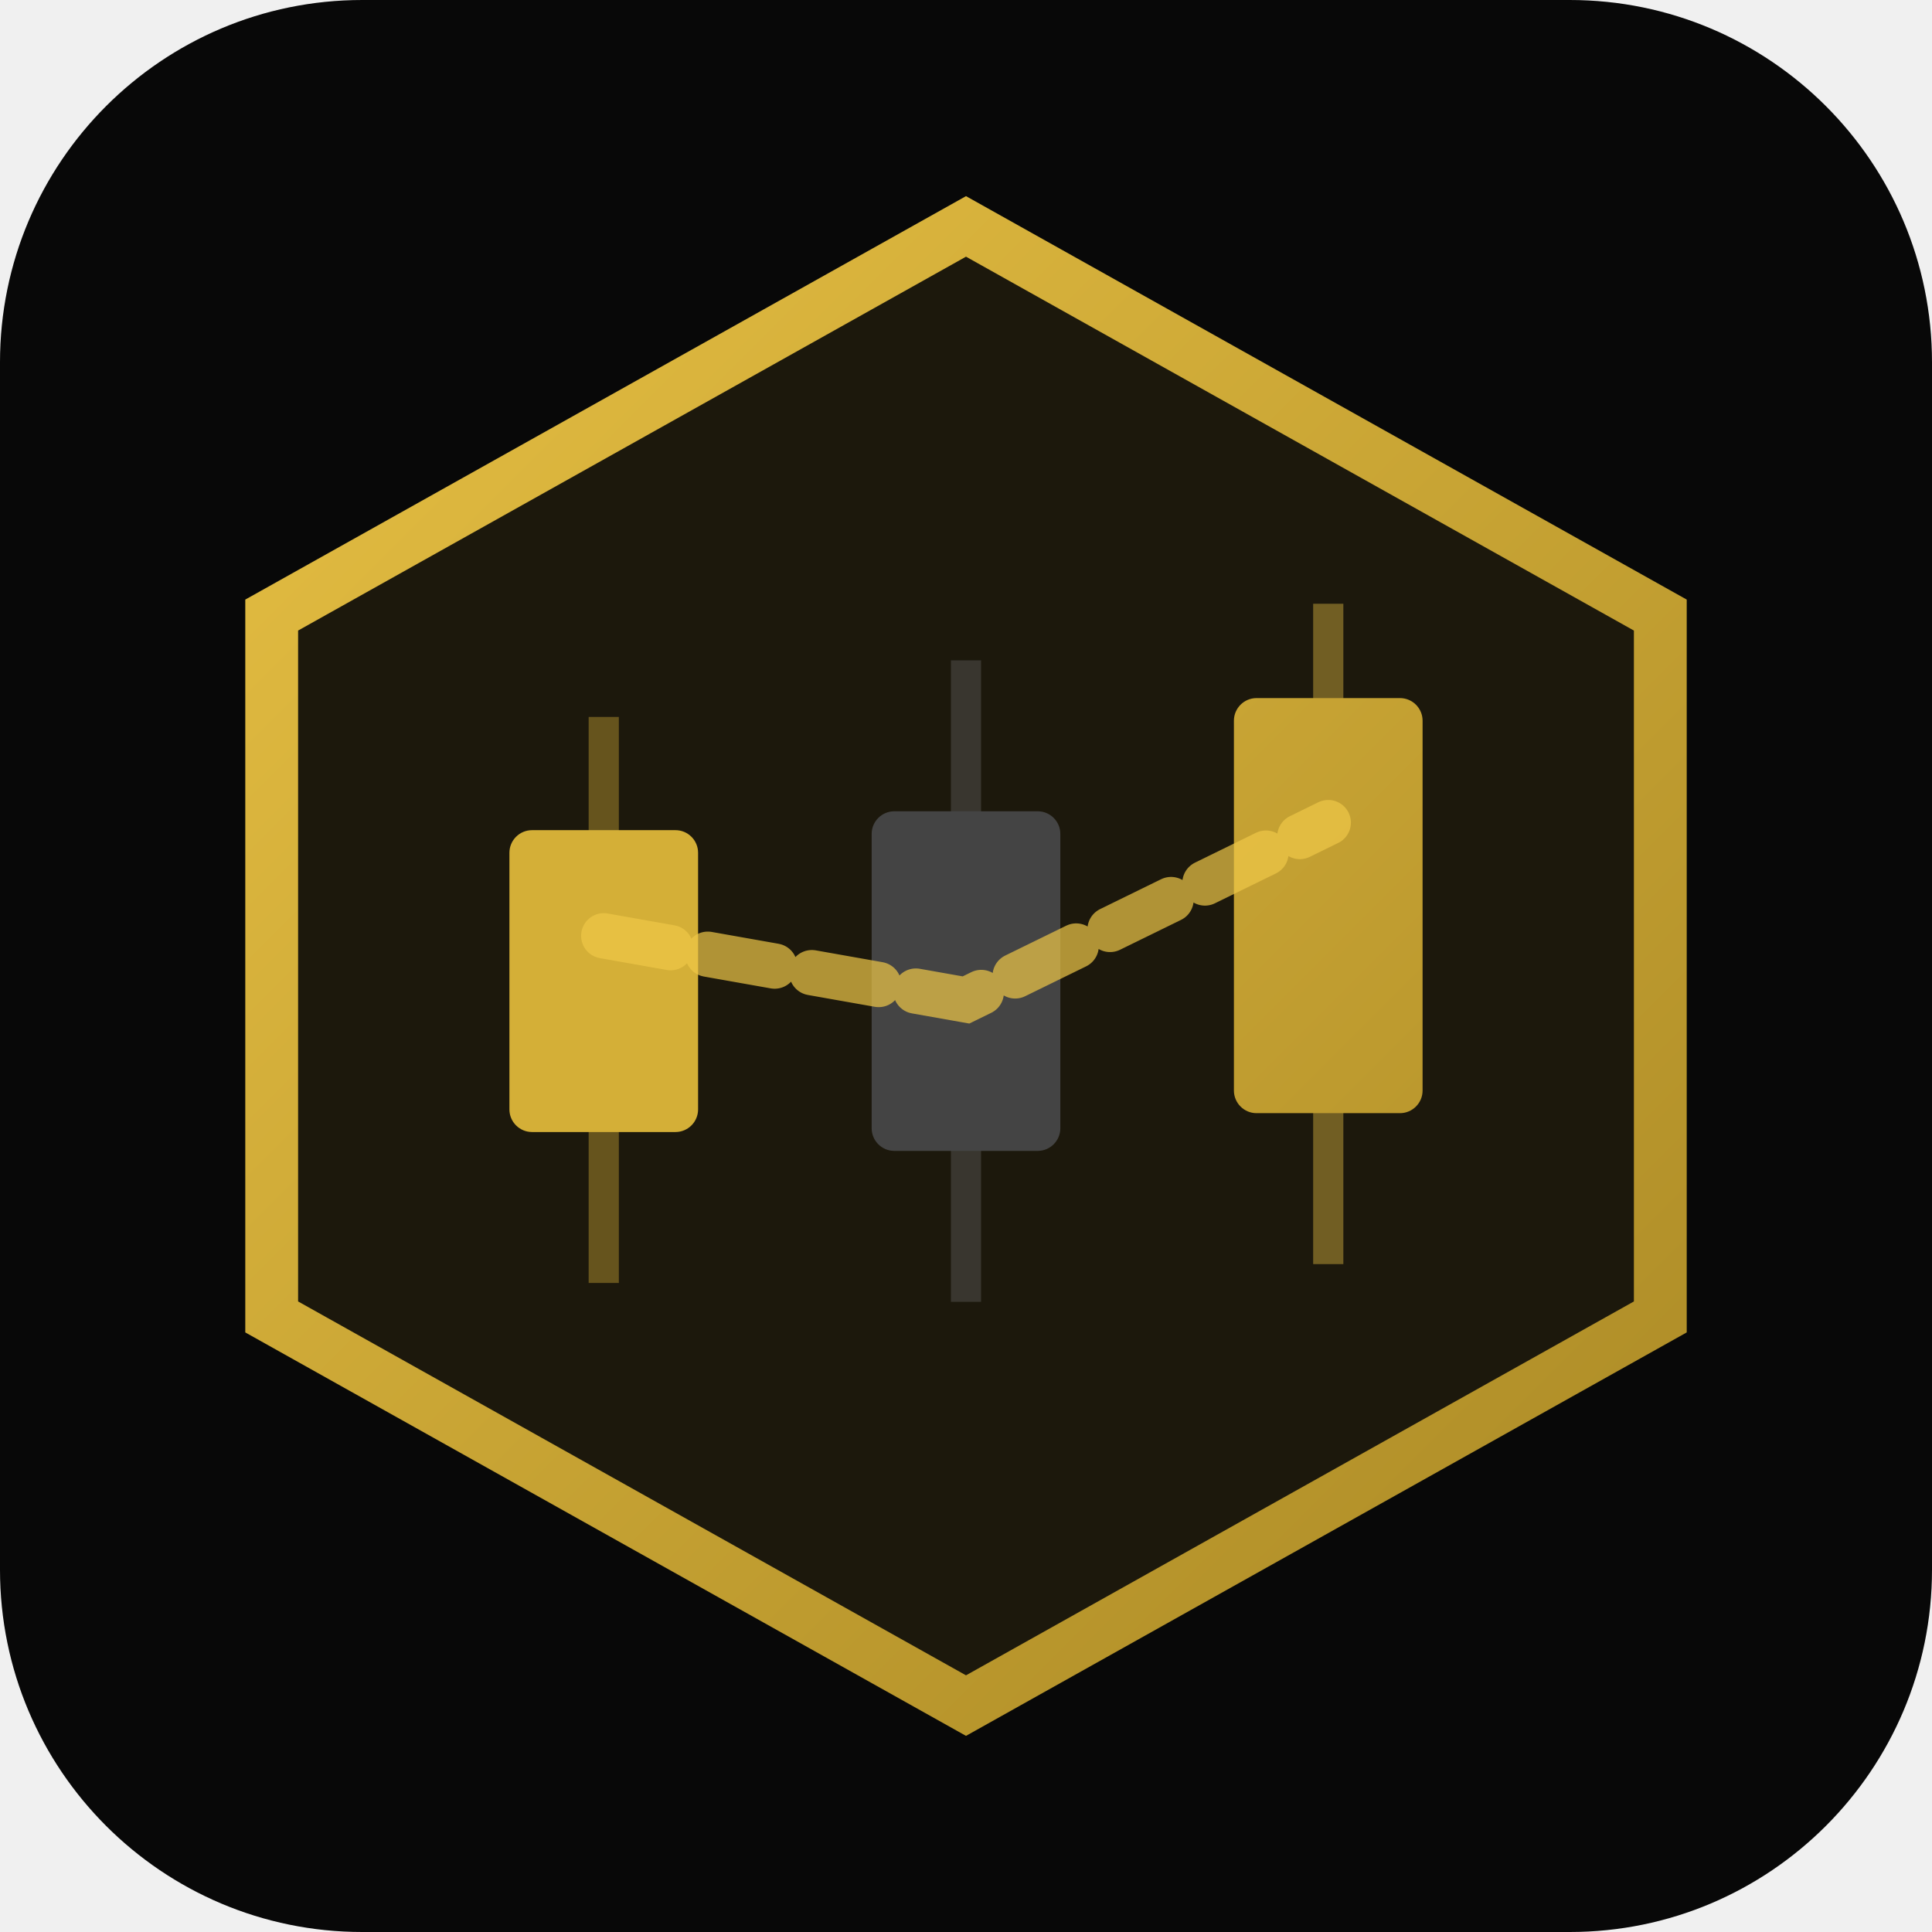
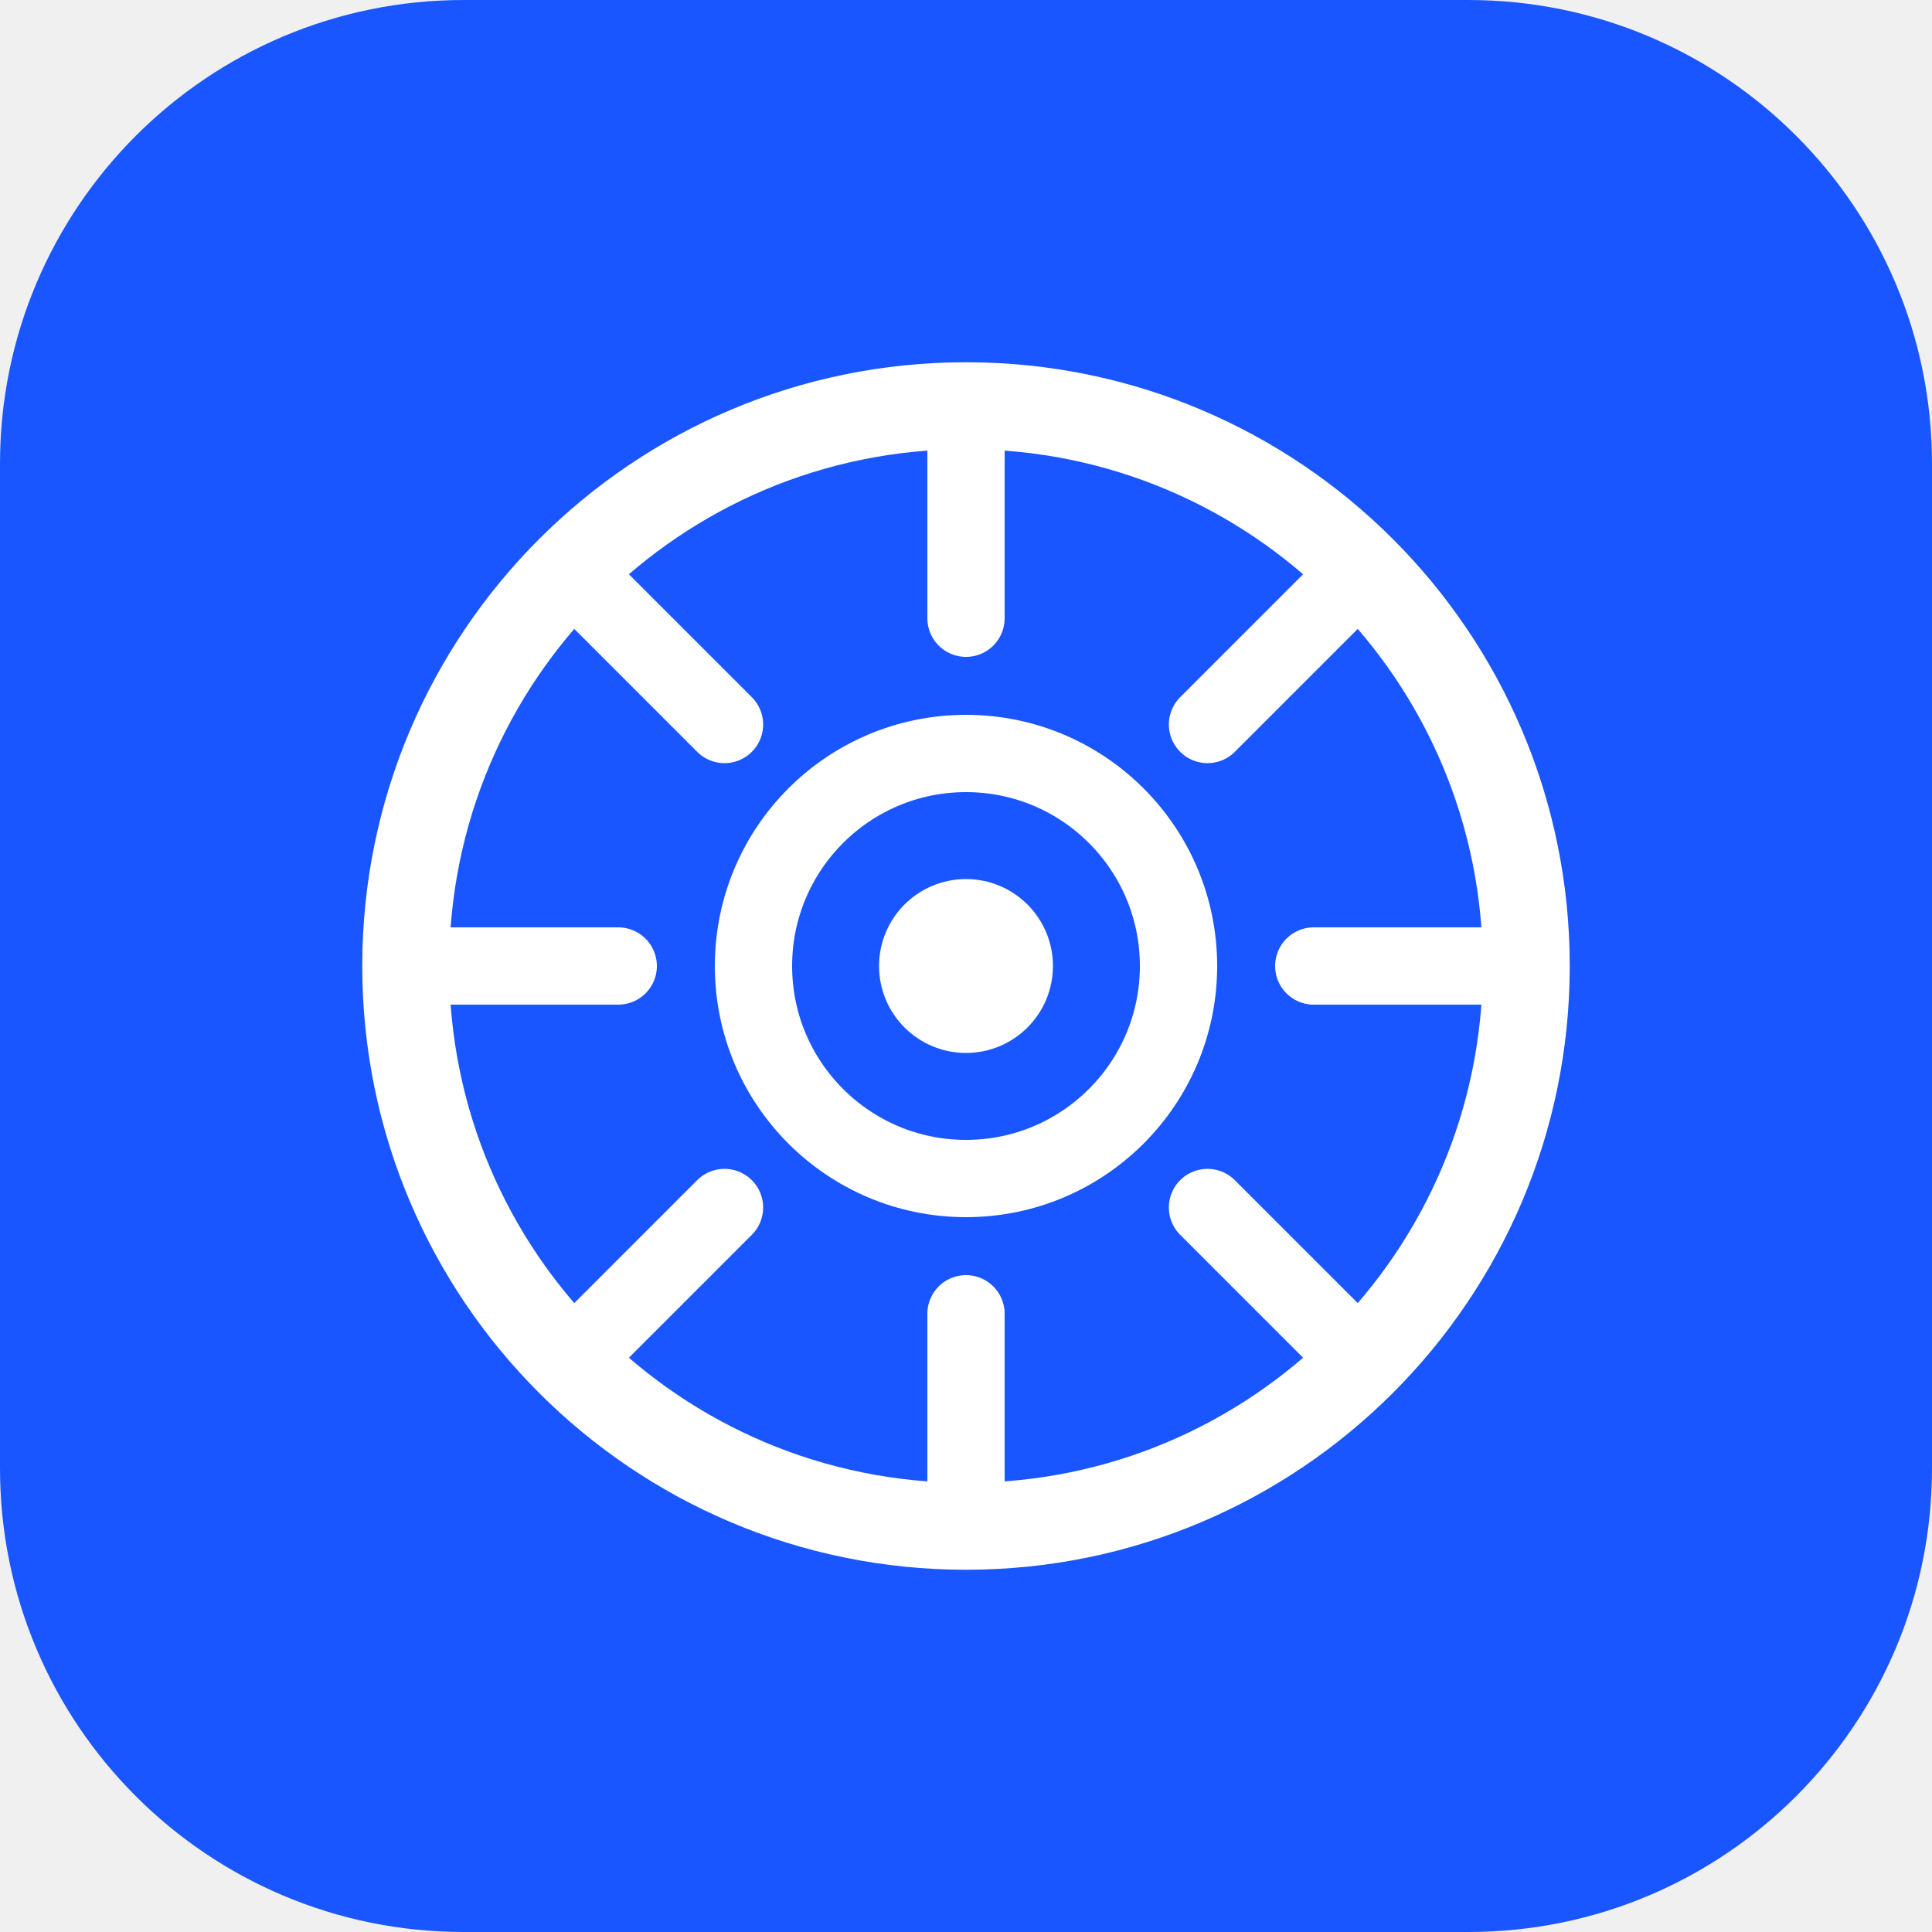
- <svg xmlns="http://www.w3.org/2000/svg" width="512" height="512" viewBox="0 0 512 512" fill="none">
-   <rect width="512" height="512" rx="96" fill="#080808" />
-   <defs>
-     <linearGradient id="hexGrad" x1="0" y1="0" x2="512" y2="512" gradientUnits="userSpaceOnUse">
-       <stop offset="0%" stop-color="#F0C848" />
-       <stop offset="100%" stop-color="#A08020" />
-     </linearGradient>
-   </defs>
-   <path d="M256 60 L440 163 L440 349 L256 452 L72 349 L72 163 Z" fill="#D4AF37" fill-opacity="0.1" stroke="url(#hexGrad)" stroke-width="14" />
-   <line x1="160" y1="190" x2="160" y2="340" stroke="#D4AF37" stroke-width="8" stroke-opacity="0.4" />
-   <rect x="135" y="220" width="50" height="80" rx="6" fill="#D4AF37" />
-   <line x1="256" y1="175" x2="256" y2="345" stroke="#666" stroke-width="8" stroke-opacity="0.4" />
-   <rect x="231" y="215" width="50" height="90" rx="6" fill="#444" />
-   <line x1="352" y1="160" x2="352" y2="335" stroke="#F0C848" stroke-width="8" stroke-opacity="0.4" />
-   <rect x="327" y="185" width="50" height="110" rx="6" fill="url(#hexGrad)" />
-   <polyline points="160,248 256,265 352,218" stroke="#F0C848" stroke-width="12" stroke-opacity="0.7" fill="none" stroke-dasharray="18 10" stroke-linecap="round" />
+ <svg xmlns="http://www.w3.org/2000/svg" viewBox="0 0 200 200" fill="none">
+   <rect width="200" height="200" rx="48" fill="#1a56ff" />
+   <circle cx="100" cy="100" r="58" stroke="white" stroke-width="9" />
+   <line x1="100" y1="42" x2="100" y2="64" stroke="white" stroke-width="8" stroke-linecap="round" />
+   <line x1="100" y1="136" x2="100" y2="158" stroke="white" stroke-width="8" stroke-linecap="round" />
+   <line x1="42" y1="100" x2="64" y2="100" stroke="white" stroke-width="8" stroke-linecap="round" />
+   <line x1="136" y1="100" x2="158" y2="100" stroke="white" stroke-width="8" stroke-linecap="round" />
+   <line x1="59" y1="59" x2="75" y2="75" stroke="white" stroke-width="8" stroke-linecap="round" />
+   <line x1="125" y1="125" x2="141" y2="141" stroke="white" stroke-width="8" stroke-linecap="round" />
+   <line x1="141" y1="59" x2="125" y2="75" stroke="white" stroke-width="8" stroke-linecap="round" />
+   <line x1="59" y1="141" x2="75" y2="125" stroke="white" stroke-width="8" stroke-linecap="round" />
+   <circle cx="100" cy="100" r="22" stroke="white" stroke-width="8" />
+   <circle cx="100" cy="100" r="9" fill="white" />
</svg>
